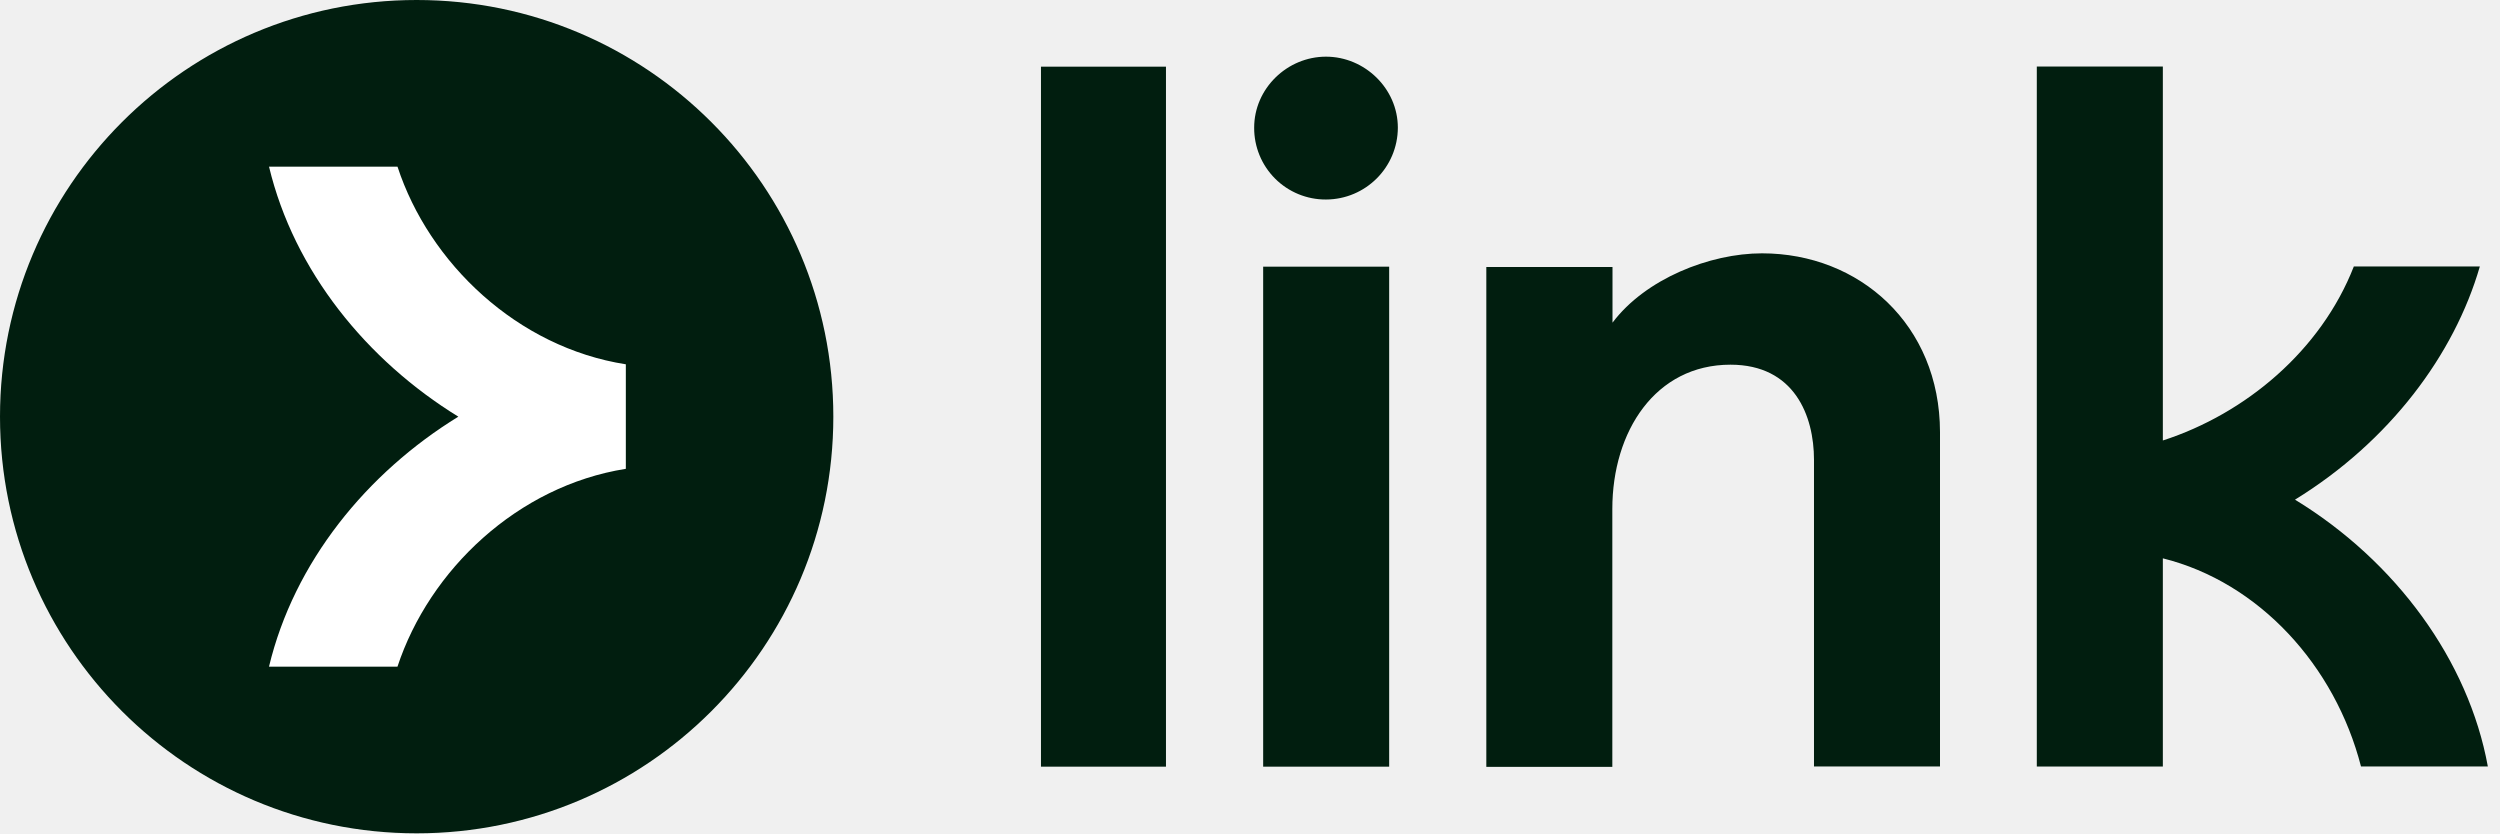
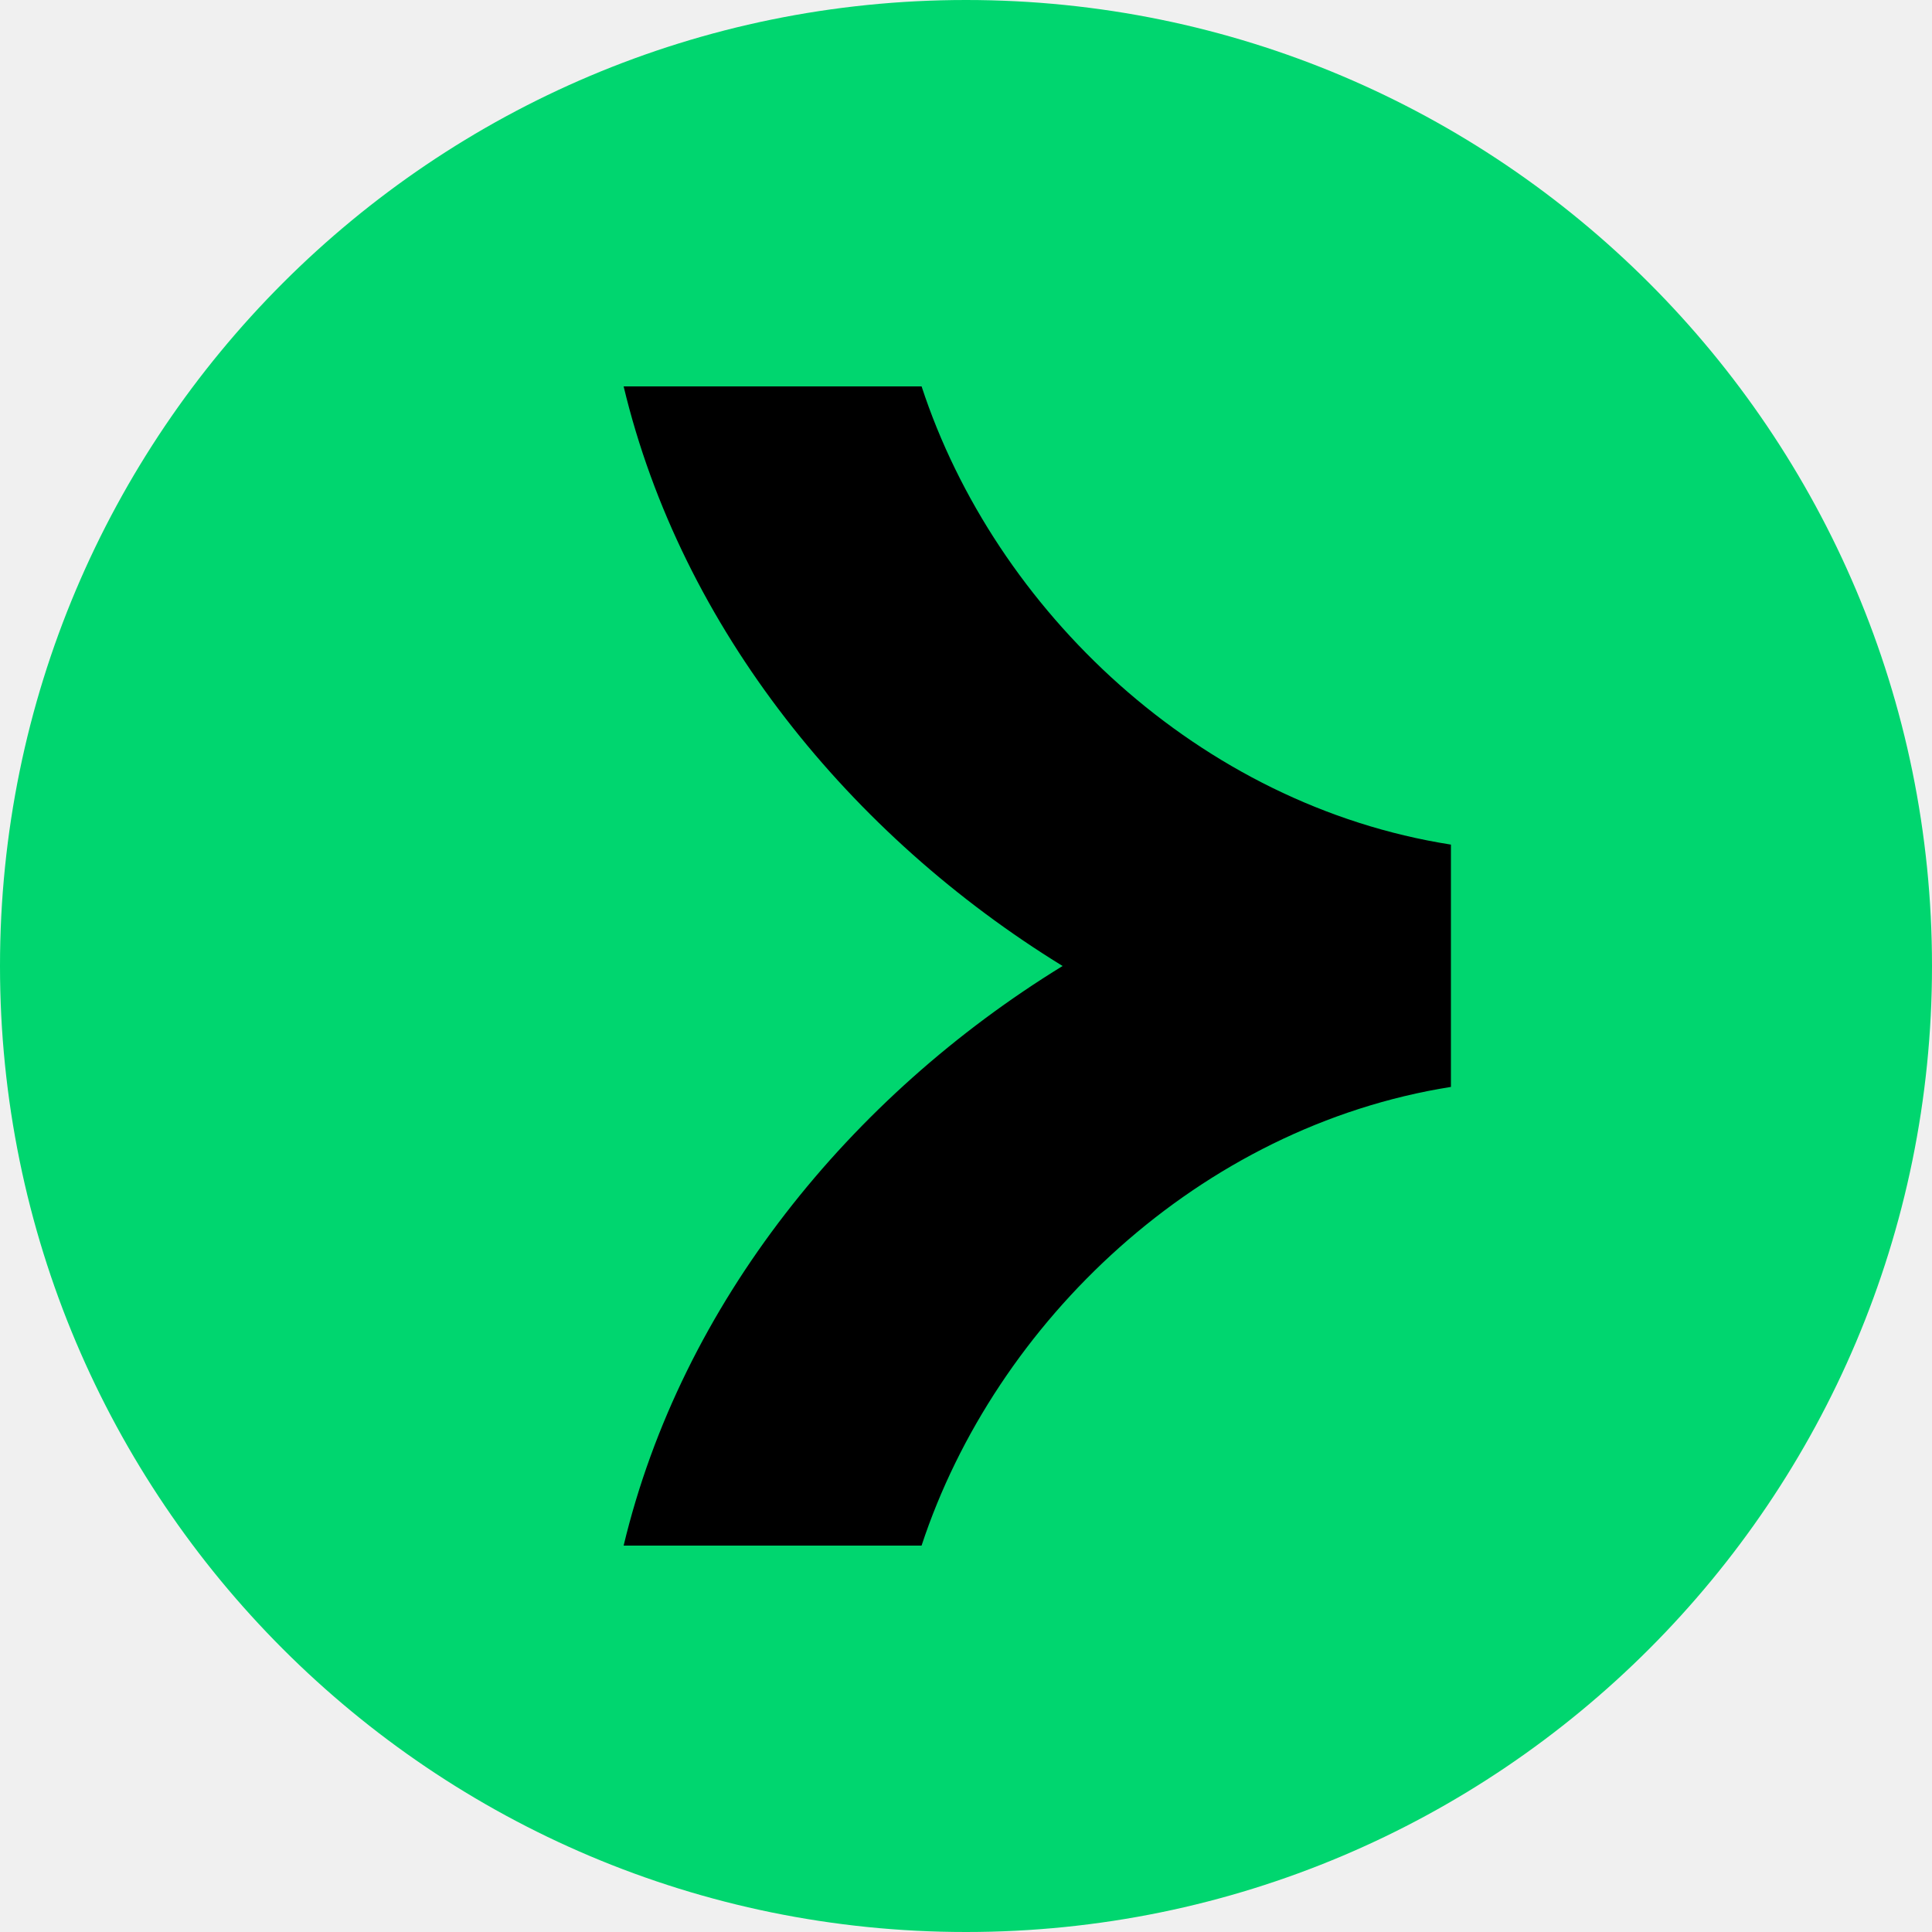
- <svg class="InlineSVG LinkButton-logoSvg" focusable="false" viewBox="0 0 72 24" fill="none">
-   <path fill="#011E0F" d="M36.12 3.677c0-1.128.95-2.045 2.069-2.045 1.118 0 2.069.922 2.069 2.045a2.075 2.075 0 0 1-2.07 2.069 2.057 2.057 0 0 1-2.068-2.07ZM29.98 1.92h3.6v20.16h-3.6V1.92ZM40.008 7.68h-3.629v14.4h3.629V7.68ZM66.096 14.39c2.731-1.68 4.589-4.18 5.323-6.715H67.79c-.945 2.42-3.115 4.239-5.5 5.011V1.916h-3.63v20.16h3.63V16.08c2.77.691 4.958 3.086 5.707 5.995h3.653c-.557-3.053-2.645-5.909-5.554-7.685ZM46.44 9.293c.95-1.263 2.803-1.997 4.306-1.997 2.803 0 5.121 2.05 5.126 5.146v9.633h-3.629v-8.832c0-1.272-.566-2.74-2.405-2.74-2.16 0-3.403 1.915-3.403 4.156v7.426h-3.629V7.69h3.634v1.603ZM12 24c6.627 0 12-5.373 12-12S18.627 0 12 0 0 5.373 0 12s5.373 12 12 12Z" />
-   <path fill="#fff" d="M11.448 4.8h-3.7c.72 3.01 2.821 5.582 5.452 7.2-2.635 1.618-4.733 4.19-5.453 7.2h3.7c.918-2.784 3.457-5.203 6.577-5.698v-3.01c-3.125-.489-5.664-2.908-6.576-5.692Z" />
+ <svg xmlns="http://www.w3.org/2000/svg" fill="none" viewBox="0 0 24 24">
+   <path fill="#00D66F" d="M12 24c6.627 0 12-5.373 12-12 0-6.627-5.373-12-12-12C5.373 0 0 5.373 0 12c0 6.627 5.373 12 12 12Z" />
+   <path fill="#000000" d="M11.448 4.8H7.747c.72 3.01 2.822 5.582 5.453 7.2-2.635 1.618-4.733 4.19-5.453 7.2h3.701c.917-2.784 3.456-5.203 6.576-5.698v-3.01c-3.125-.49-5.664-2.909-6.576-5.693Z" />
</svg>
